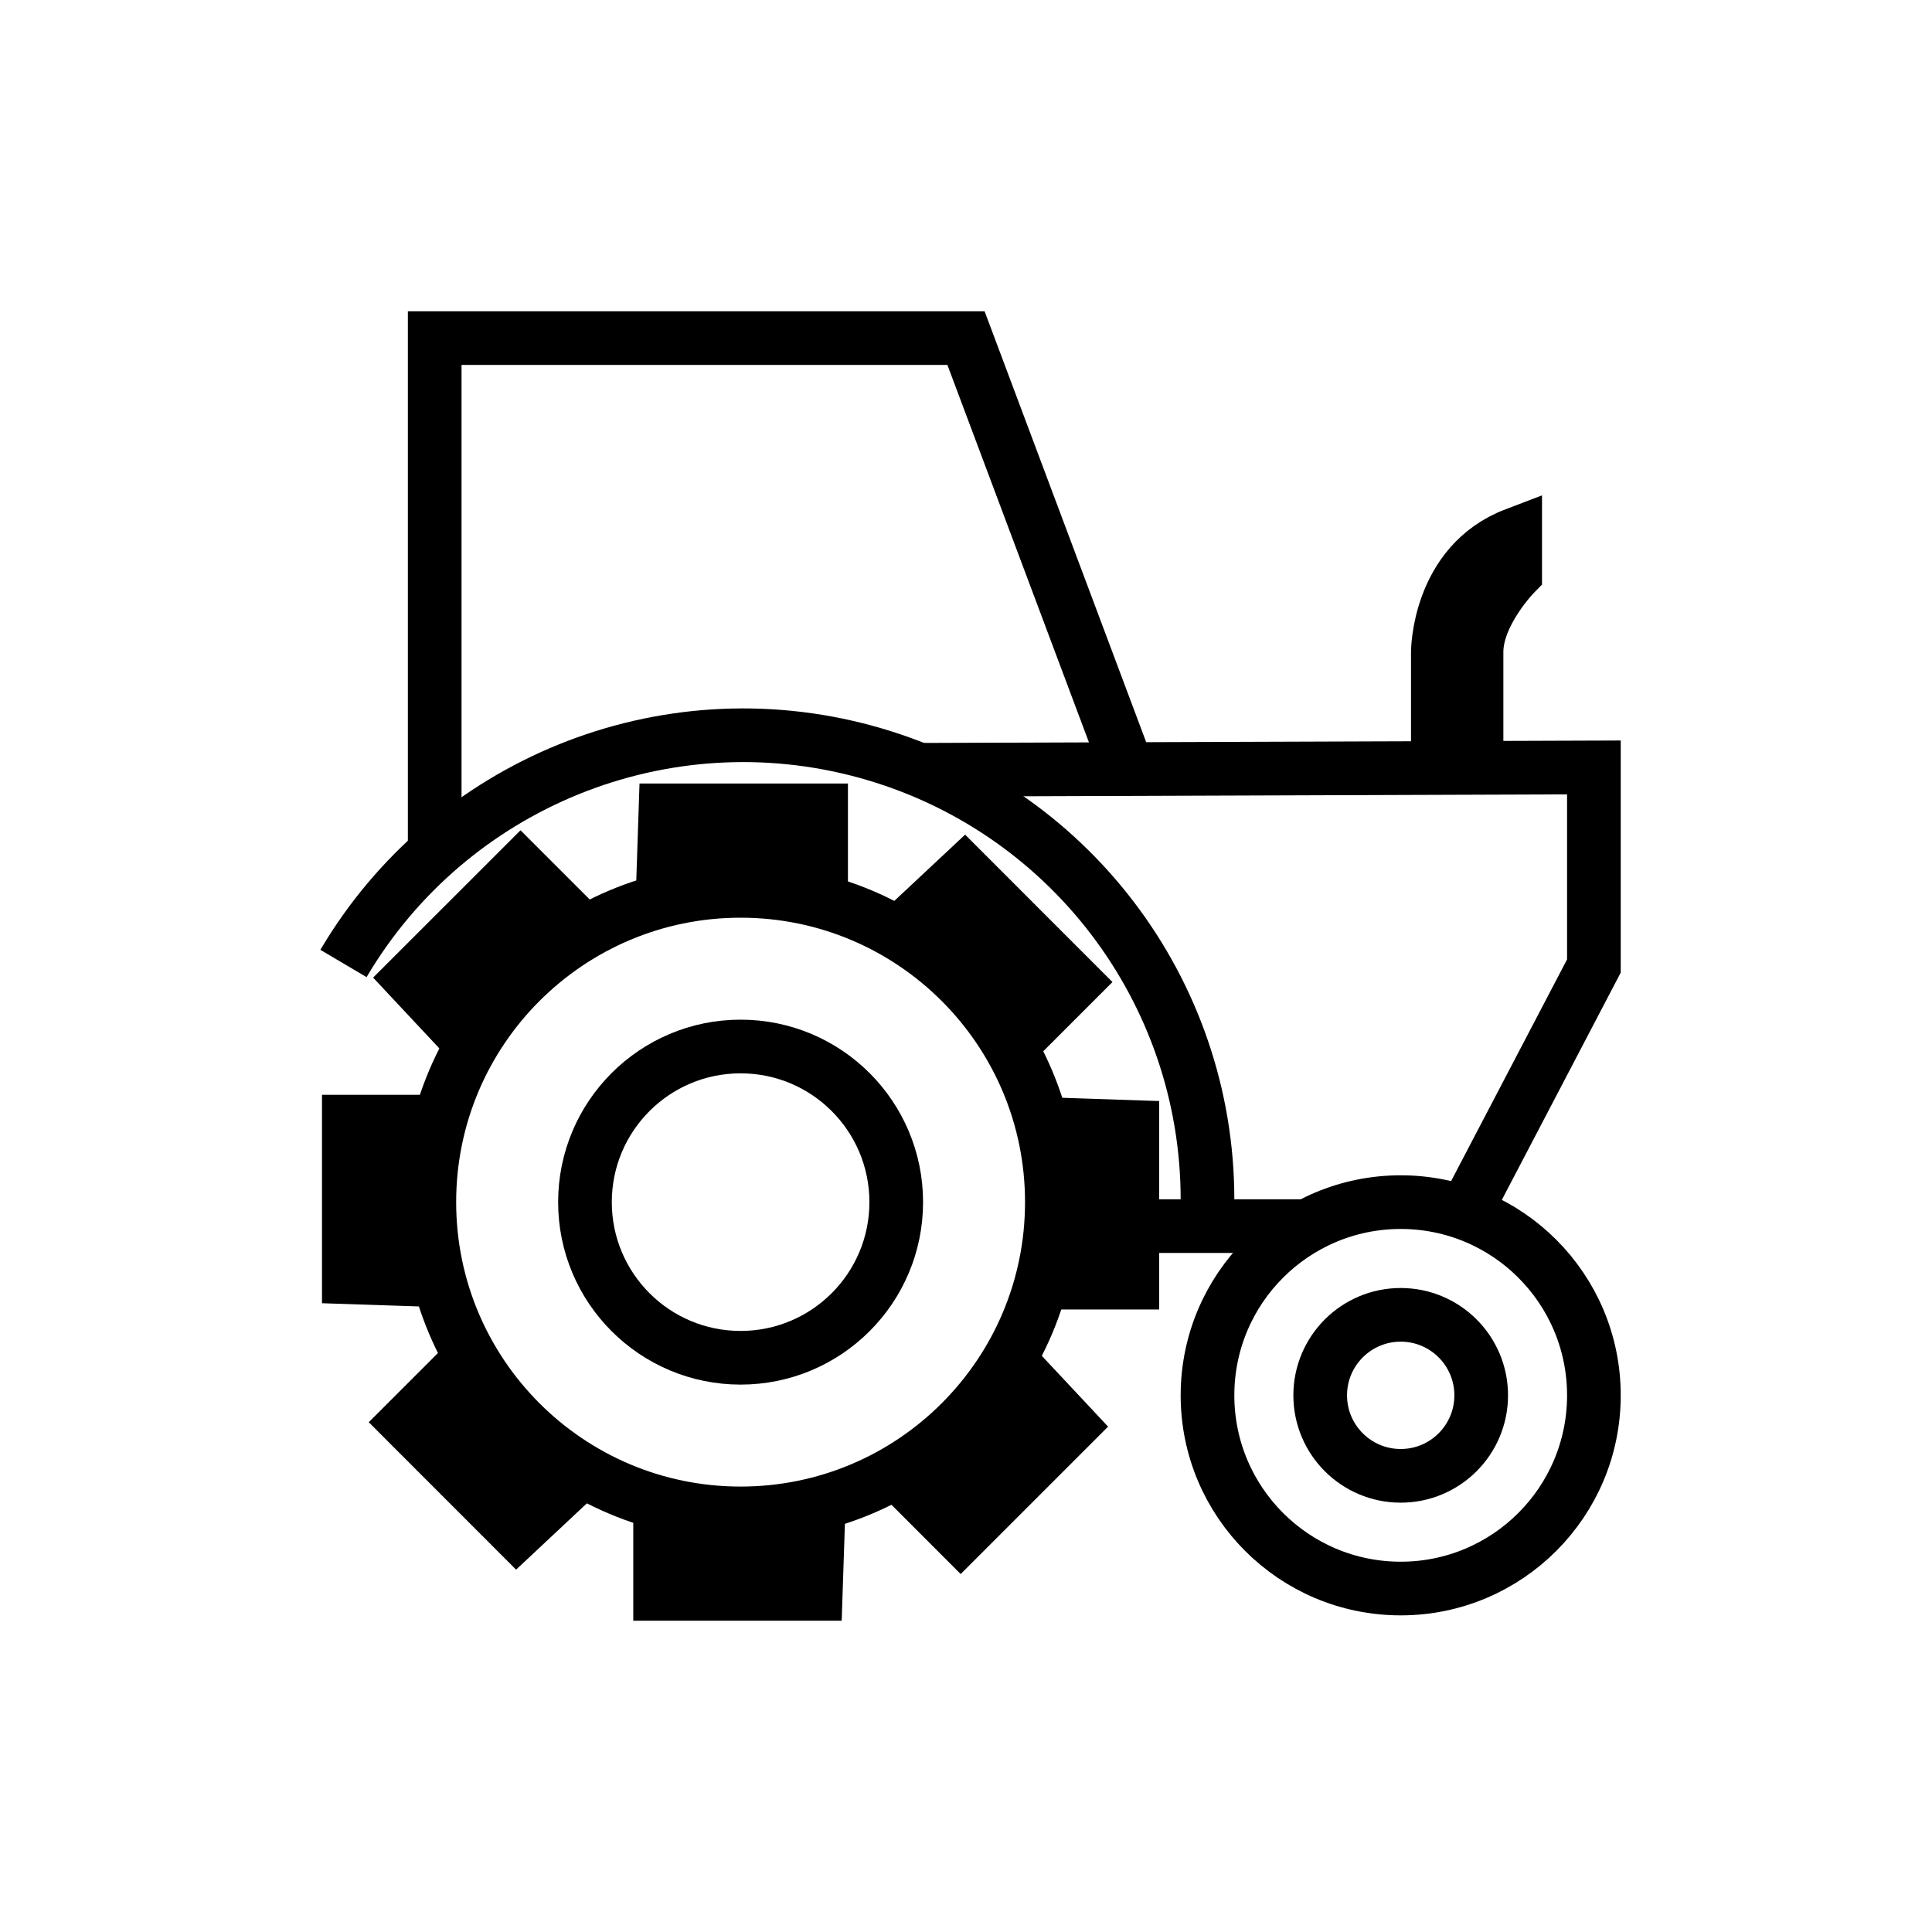
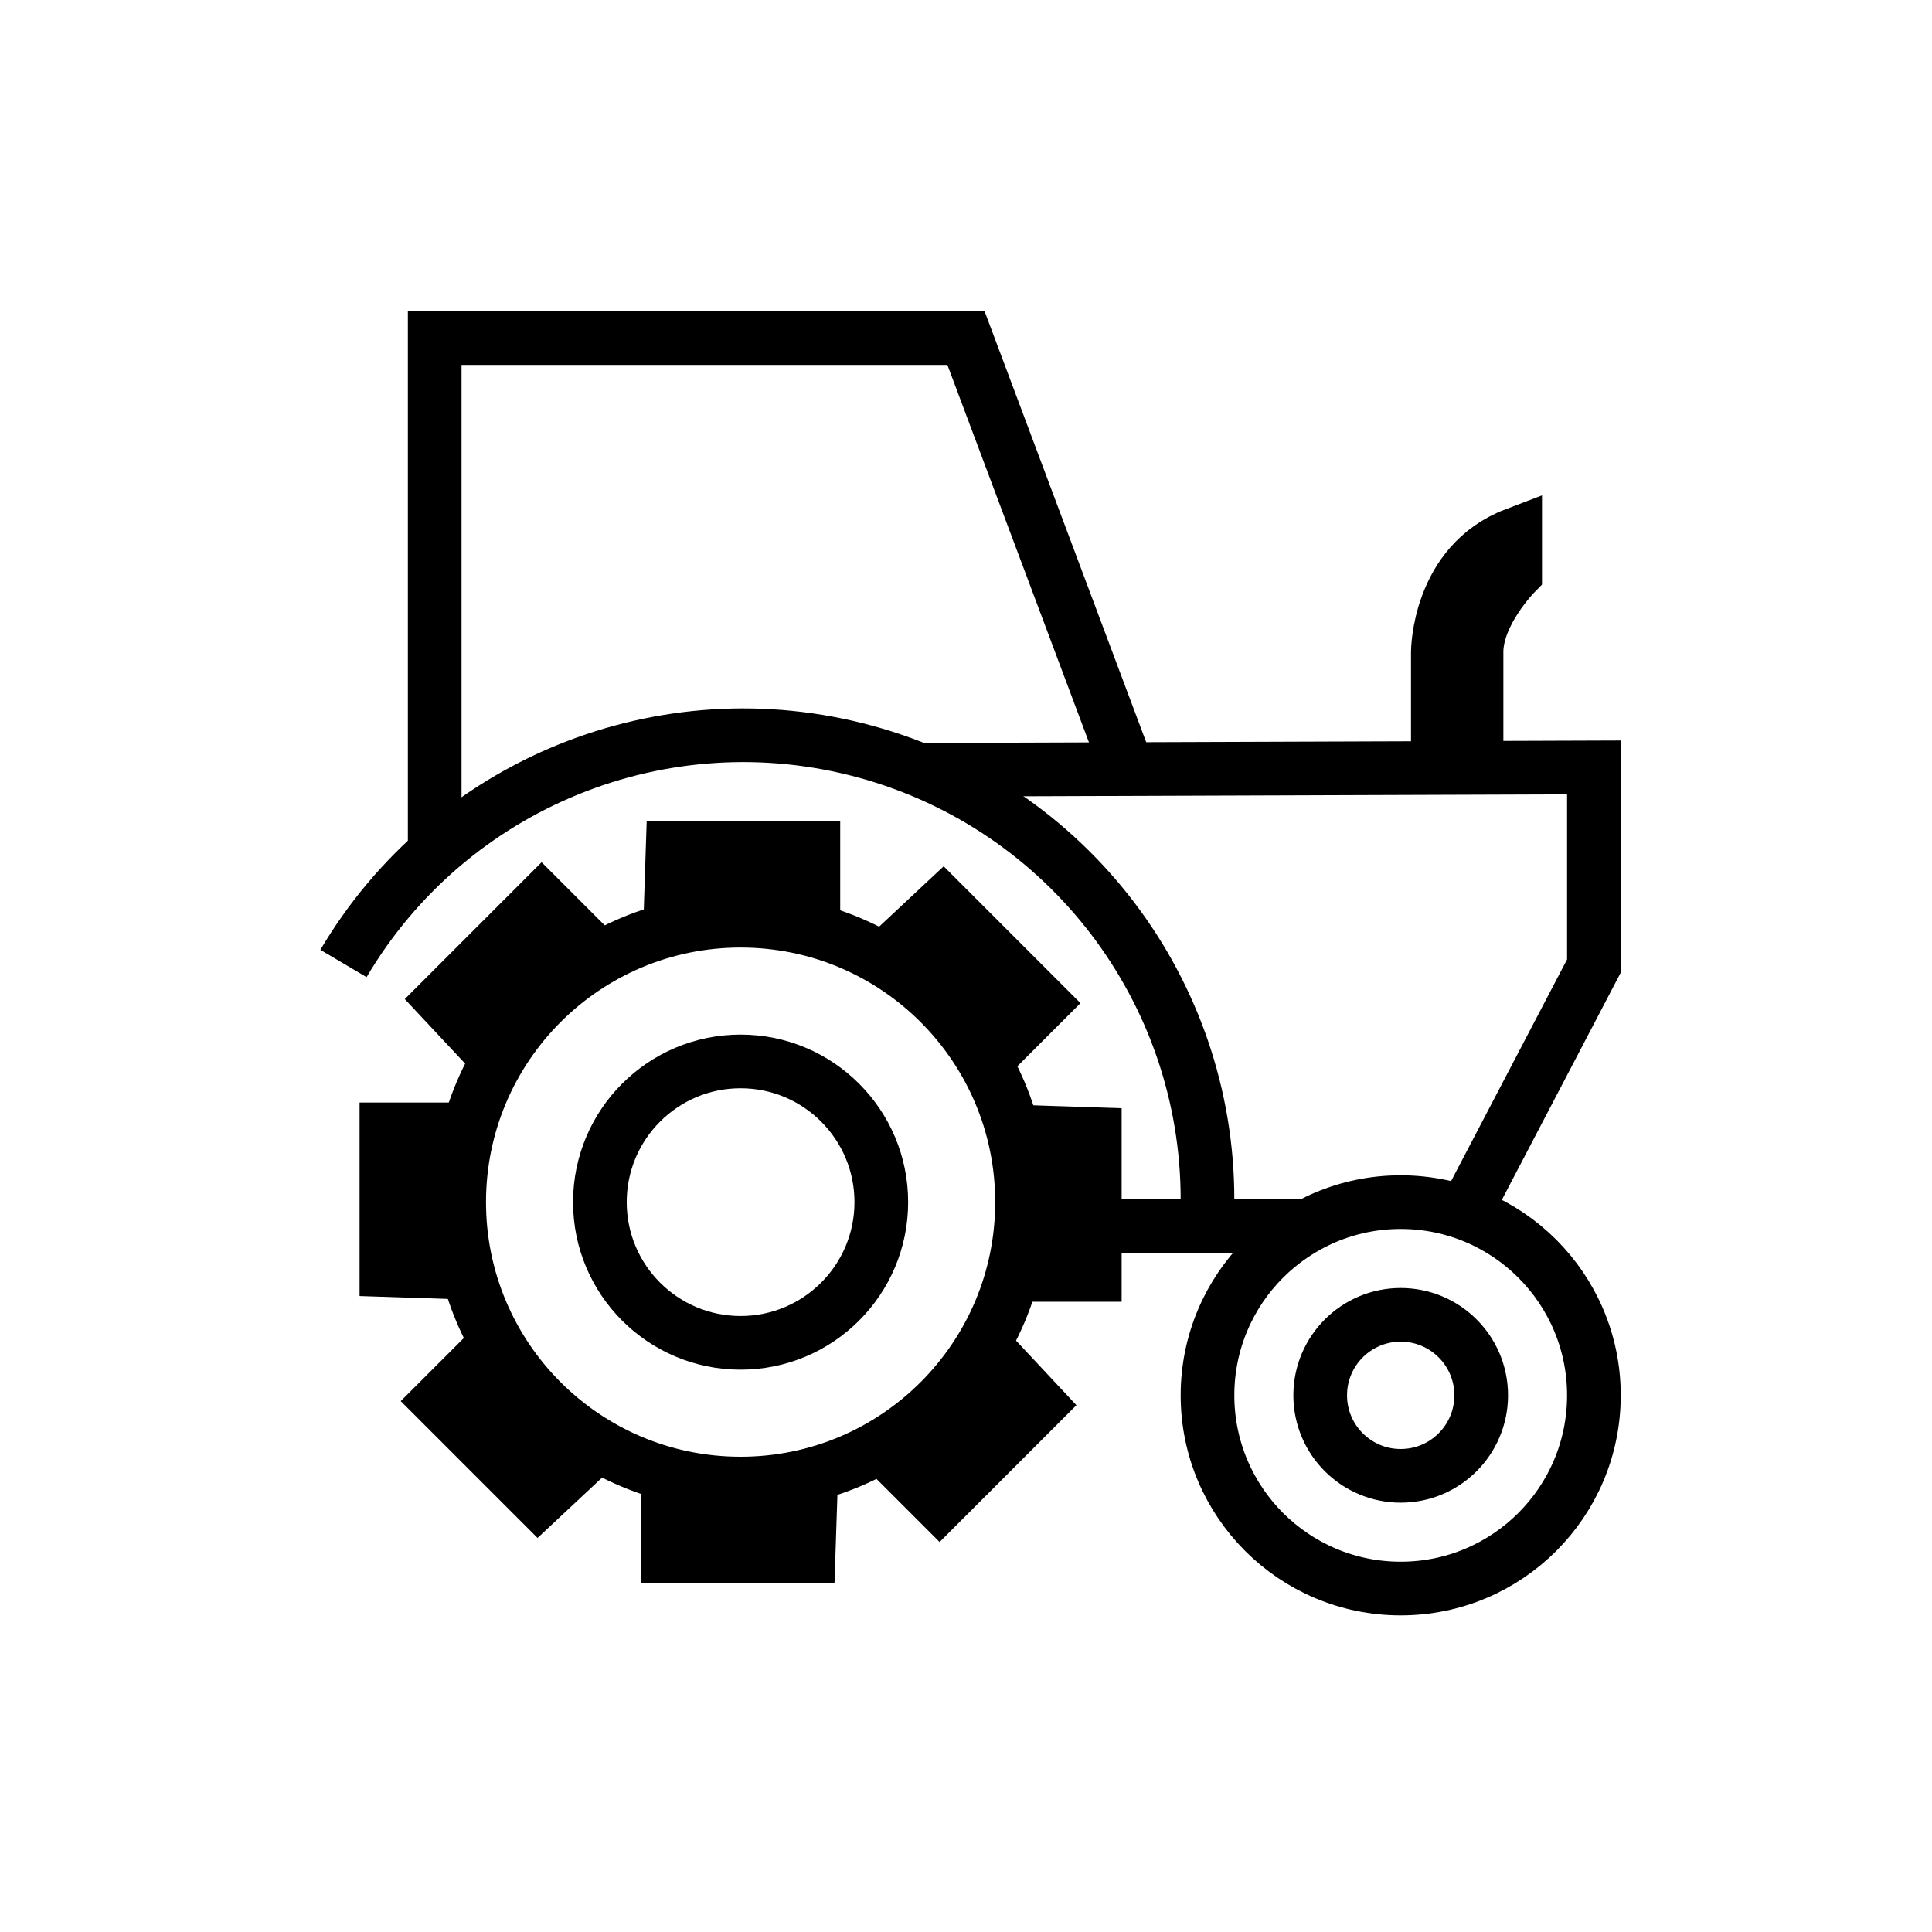
<svg xmlns="http://www.w3.org/2000/svg" id="Layer_2" data-name="Layer 2" viewBox="0 0 360 360">
  <defs>
    <style>.cls-1{fill:none;}.cls-1,.cls-2{stroke:#000;stroke-miterlimit:10;stroke-width:10px;}</style>
  </defs>
  <polyline class="cls-1" points="81 158 81 63 180 63 210 143" />
-   <circle class="cls-1" cx="138" cy="224" r="29" />
-   <circle class="cls-1" cx="138" cy="224" r="58" />
+   <circle class="cls-1" cx="138" cy="224" r="26.22" />
+   <circle class="cls-1" cx="138" cy="224" r="52.44" />
  <path class="cls-1" d="M64,179.53a86.51,86.51,0,0,1,161,44" />
  <circle class="cls-1" cx="261" cy="260" r="15" />
  <circle class="cls-1" cx="261" cy="260" r="36" />
-   <polyline class="cls-2" points="123.44 167.84 124 151 153 151 153 166" />
-   <polyline class="cls-2" points="88 194.59 76.48 182.28 96.99 161.78 107.59 172.38" />
-   <polyline class="cls-2" points="81.84 238.56 65 238 65 209 80 209" />
-   <polyline class="cls-2" points="108.58 274 96.28 285.52 75.78 265.01 86.38 254.41" />
-   <polyline class="cls-2" points="152.56 280.16 152 297 123 297 123 282" />
-   <polyline class="cls-2" points="188 253.41 199.52 265.72 179.01 286.23 168.41 275.62" />
-   <polyline class="cls-2" points="194.16 209.44 211 210 211 239 196 239" />
-   <polyline class="cls-2" points="167.41 174 179.72 162.48 200.22 182.99 189.62 193.59" />
+   <polyline class="cls-2" points="124.84 173.23 125.34 158 151.56 158 151.56 171.56" />
+   <polyline class="cls-2" points="92.79 197.41 82.38 186.28 100.92 167.74 110.51 177.33" />
+   <polyline class="cls-2" points="87.23 237.16 72 236.66 72 210.44 85.56 210.44" />
+   <polyline class="cls-2" points="111.41 269.21 100.28 279.62 81.74 261.08 91.33 251.49" />
+   <polyline class="cls-2" points="151.16 274.77 150.66 290 124.44 290 124.44 276.44" />
+   <polyline class="cls-2" points="183.21 250.59 193.62 261.72 175.08 280.26 165.49 270.67" />
+   <polyline class="cls-2" points="188.77 210.84 204 211.34 204 237.56 190.44 237.56" />
+   <polyline class="cls-2" points="164.59 178.79 175.72 168.38 194.26 186.92 184.67 196.51" />
  <polyline class="cls-1" points="171.29 143.44 297 143 297 180 272.92 226.03" />
  <line class="cls-1" x1="243.62" y1="228.47" x2="196" y2="228.47" />
  <path class="cls-1" d="M267.92,143.44V121.5s0-16.45,14.41-21.94v7.32s-7.2,7.31-7.2,14.62v21.94" />
</svg>
